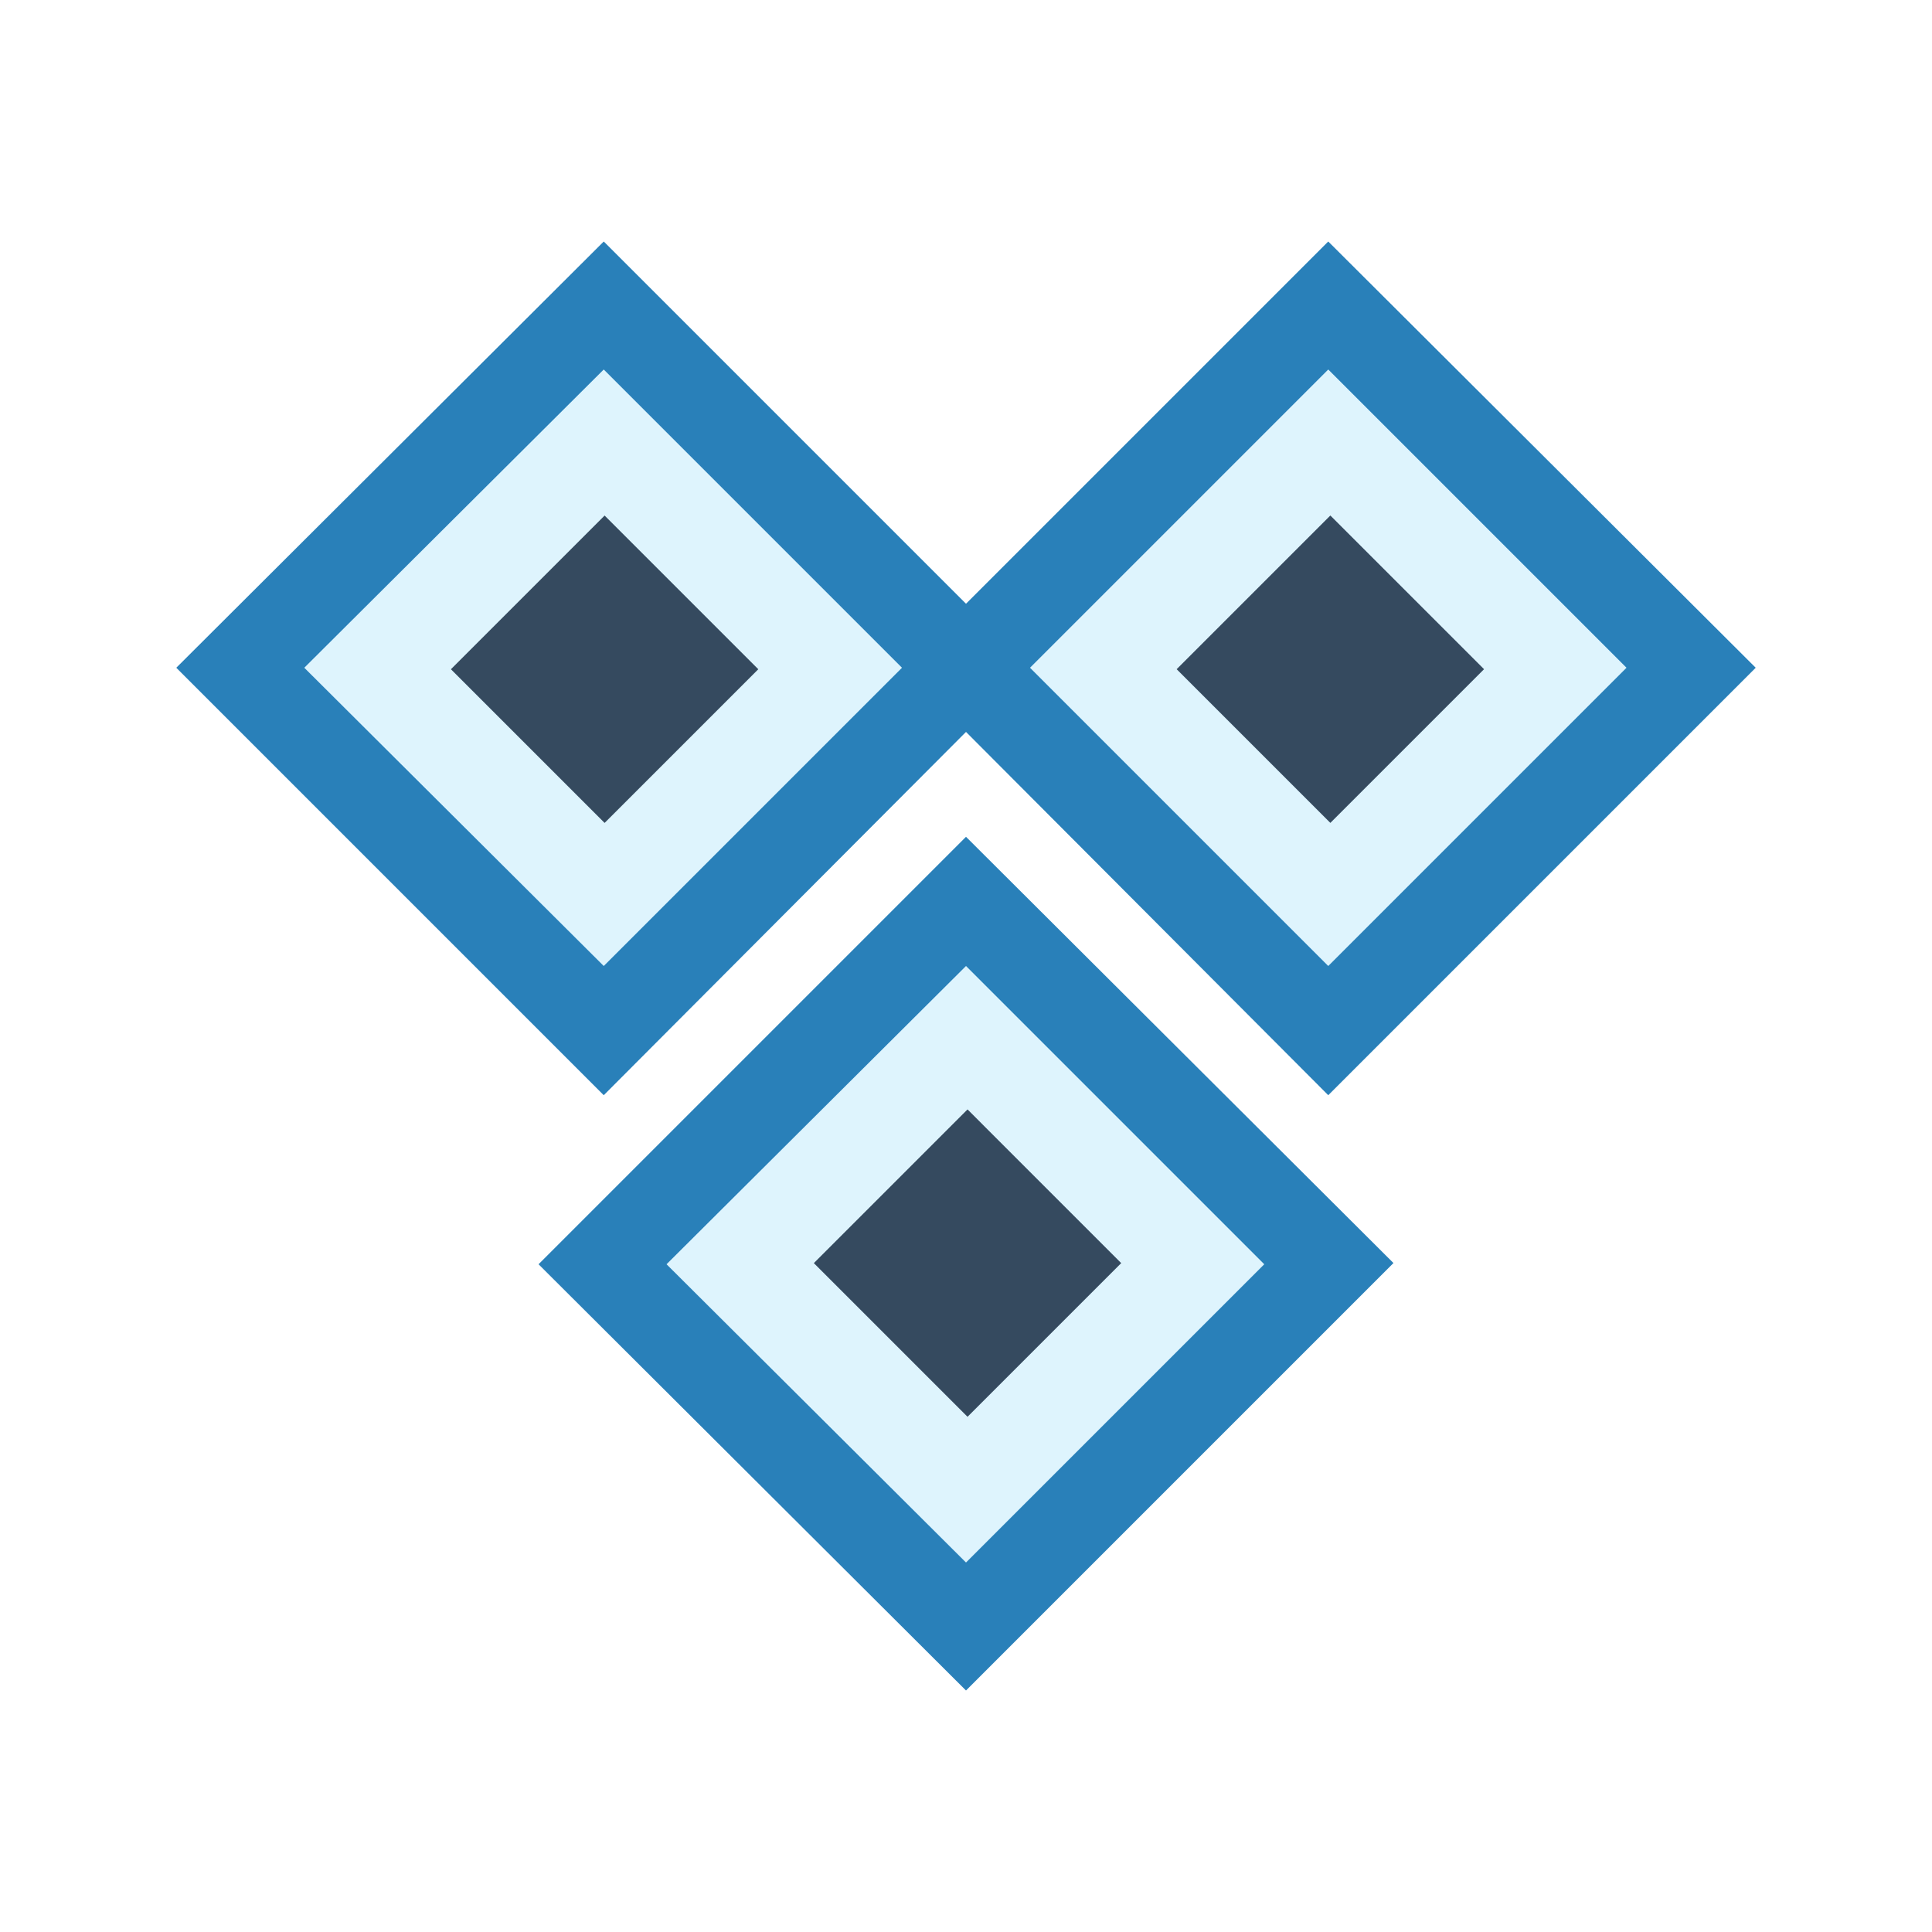
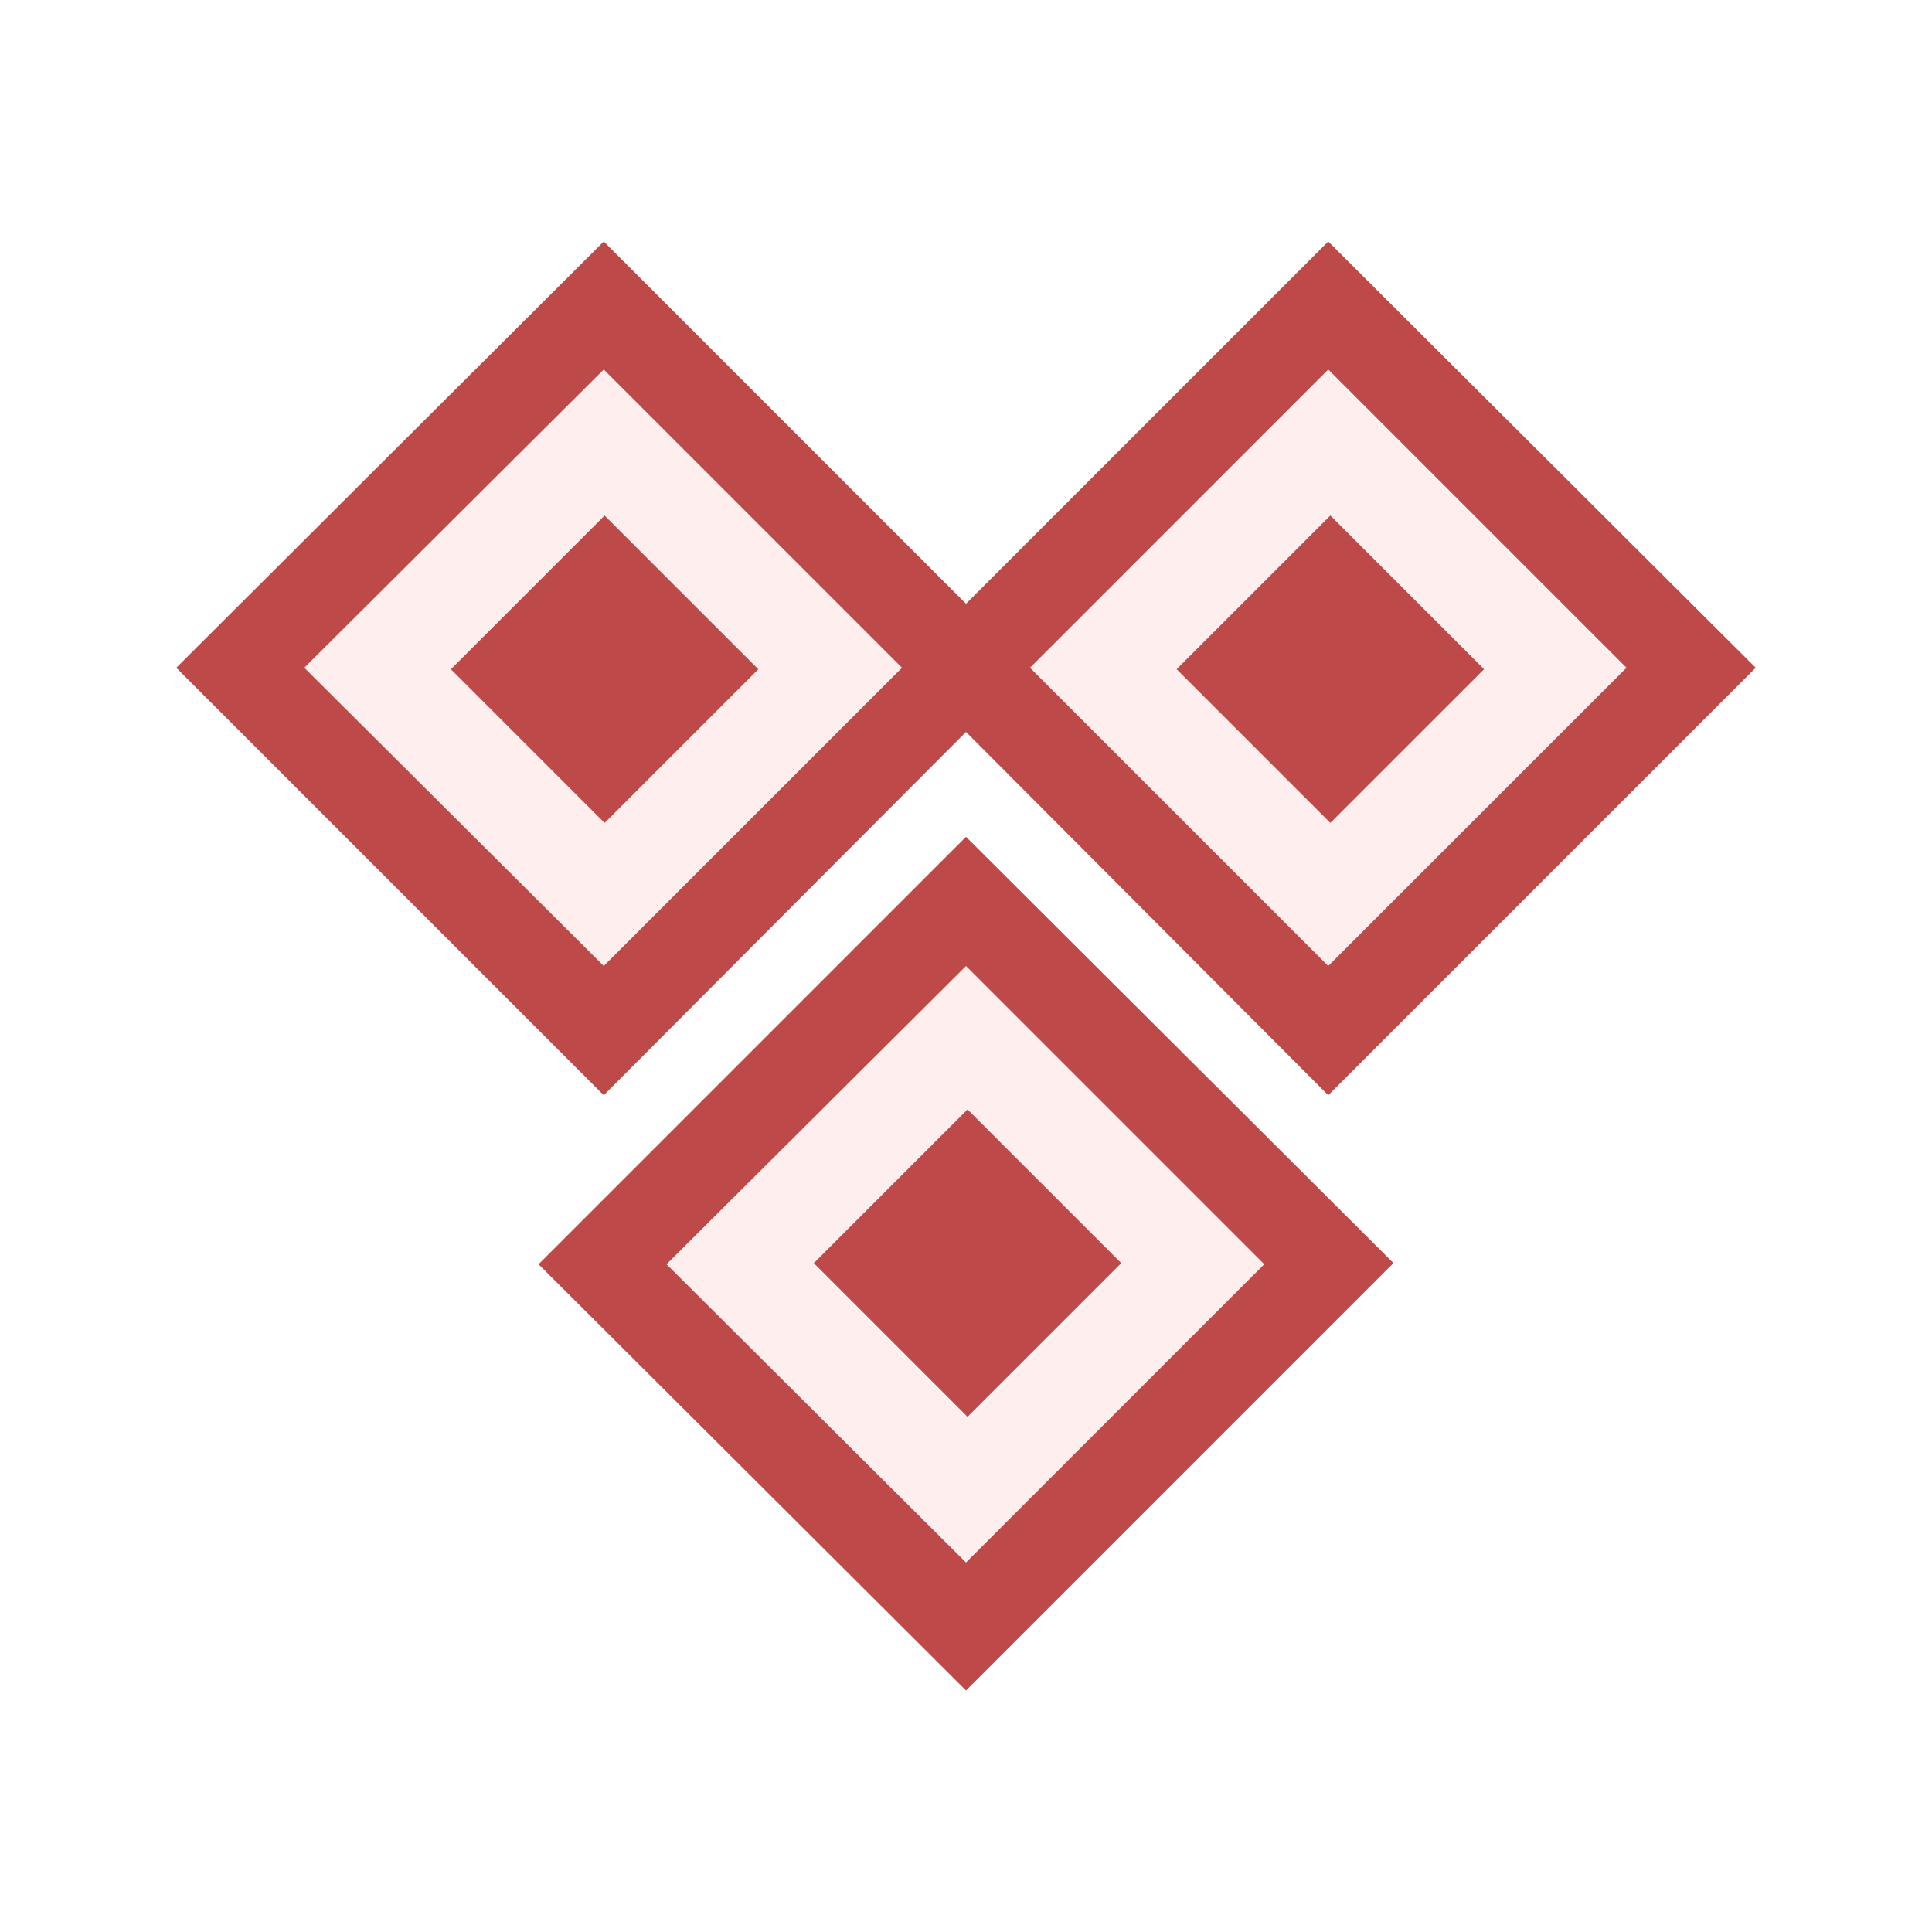
<svg xmlns="http://www.w3.org/2000/svg" viewBox="0 0 16 16">
  <defs>
-     <style>.cls-1{fill:#def4fd;}.cls-2{fill:#2980b9;}.cls-3{fill:#354a5f;}</style>
+     <style>.cls-1{fill:#fee;}.cls-2{fill:#bd4949;}</style>
  </defs>
  <g id="_2" data-name="2">
    <rect class="cls-1" x="2.87" y="3.41" width="4.25" height="4.25" transform="translate(-2.45 5.15) rotate(-45)" />
    <path class="cls-2" d="M5,3.06,7.47,5.53,5,8,2.52,5.53,5,3.06M5,2,1.46,5.53,5,9.07,8.53,5.53,5,2Z" />
-     <rect class="cls-3" x="4.11" y="4.63" width="1.8" height="1.8" transform="translate(12.46 5.91) rotate(135)" />
+     <rect class="cls-2" x="4.11" y="4.63" width="1.8" height="1.8" transform="translate(12.46 5.91) rotate(135)" />
    <rect class="cls-1" x="8.88" y="3.41" width="4.25" height="4.25" transform="translate(-0.69 9.4) rotate(-45)" />
    <path class="cls-2" d="M11,3.06l2.47,2.47L11,8,8.53,5.53,11,3.06M11,2,7.47,5.53,11,9.07l3.54-3.54L11,2Z" />
-     <rect class="cls-3" x="10.12" y="4.63" width="1.8" height="1.8" transform="translate(22.72 1.66) rotate(135)" />
+     <rect class="cls-2" x="10.12" y="4.63" width="1.8" height="1.8" transform="translate(22.72 1.66) rotate(135)" />
    <rect class="cls-1" x="5.87" y="8.34" width="4.25" height="4.25" transform="translate(-5.06 8.72) rotate(-45)" />
    <path class="cls-2" d="M8,8l2.47,2.47L8,12.94,5.52,10.47,8,8M8,6.93,4.46,10.47,8,14l3.54-3.54L8,6.93Z" />
-     <rect class="cls-3" x="7.11" y="9.57" width="1.8" height="1.8" transform="translate(21.08 12.2) rotate(135)" />
+     <rect class="cls-2" x="7.11" y="9.57" width="1.8" height="1.8" transform="translate(21.08 12.2) rotate(135)" />
  </g>
</svg>
